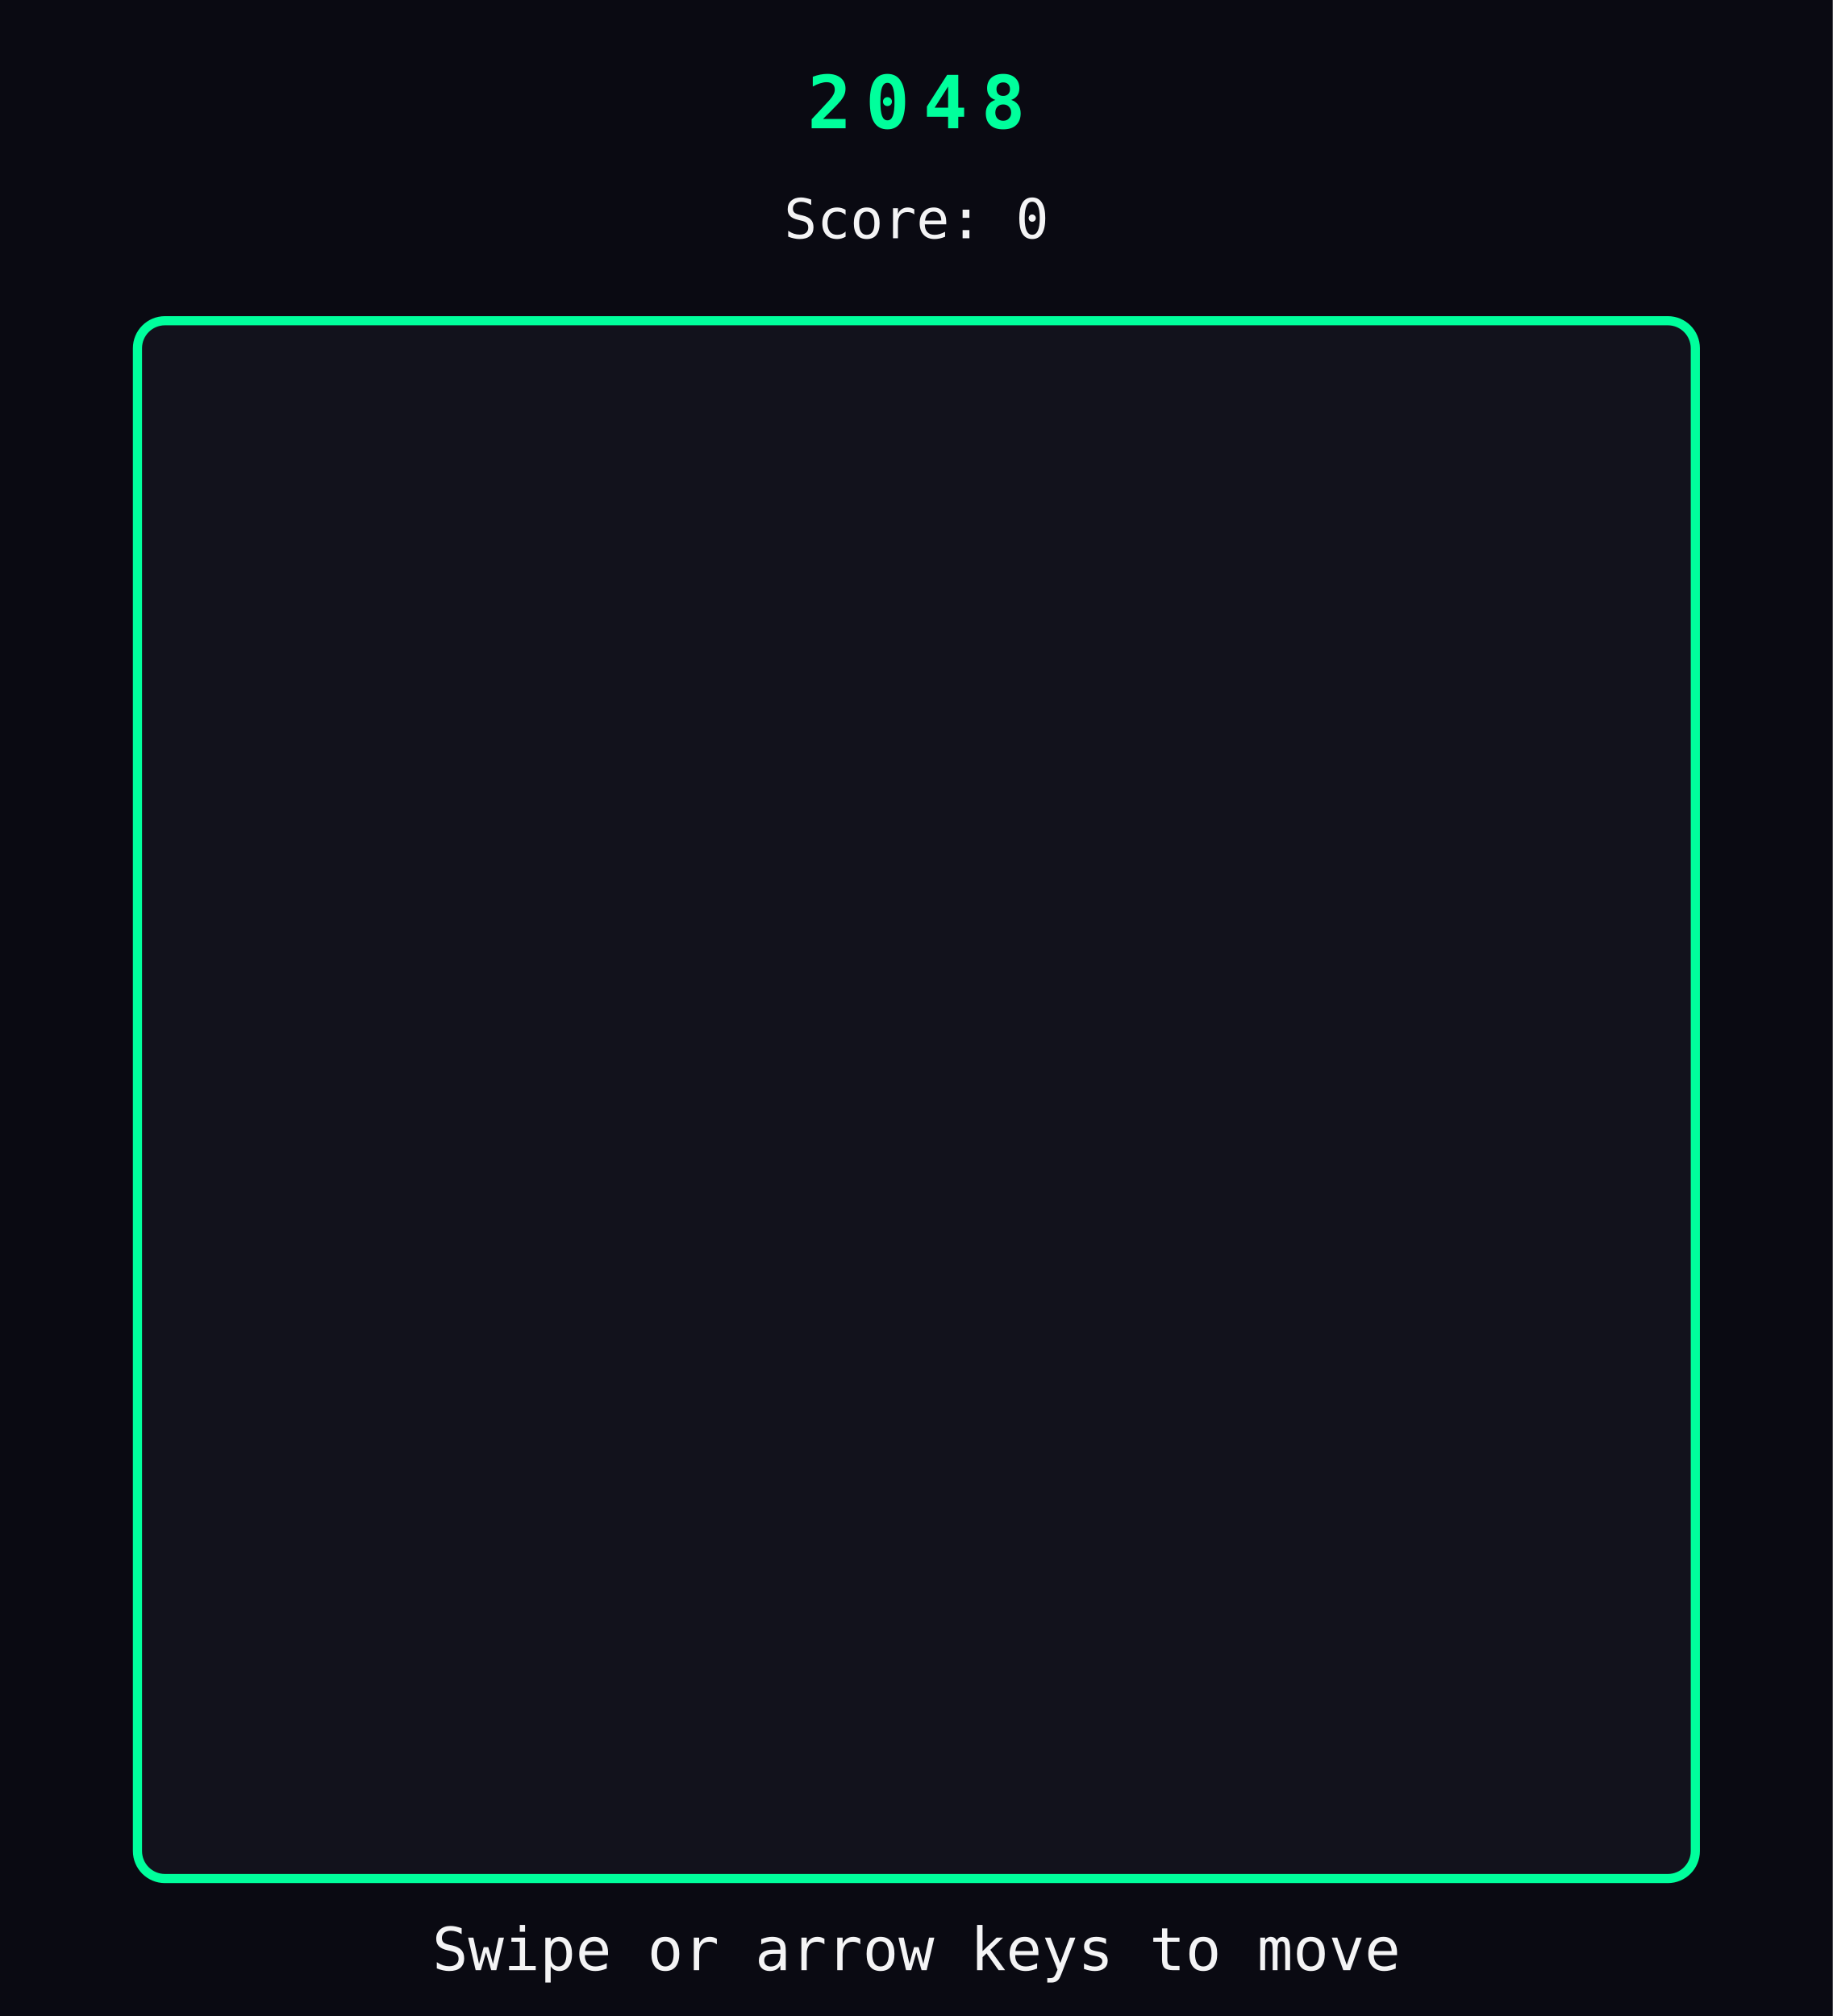
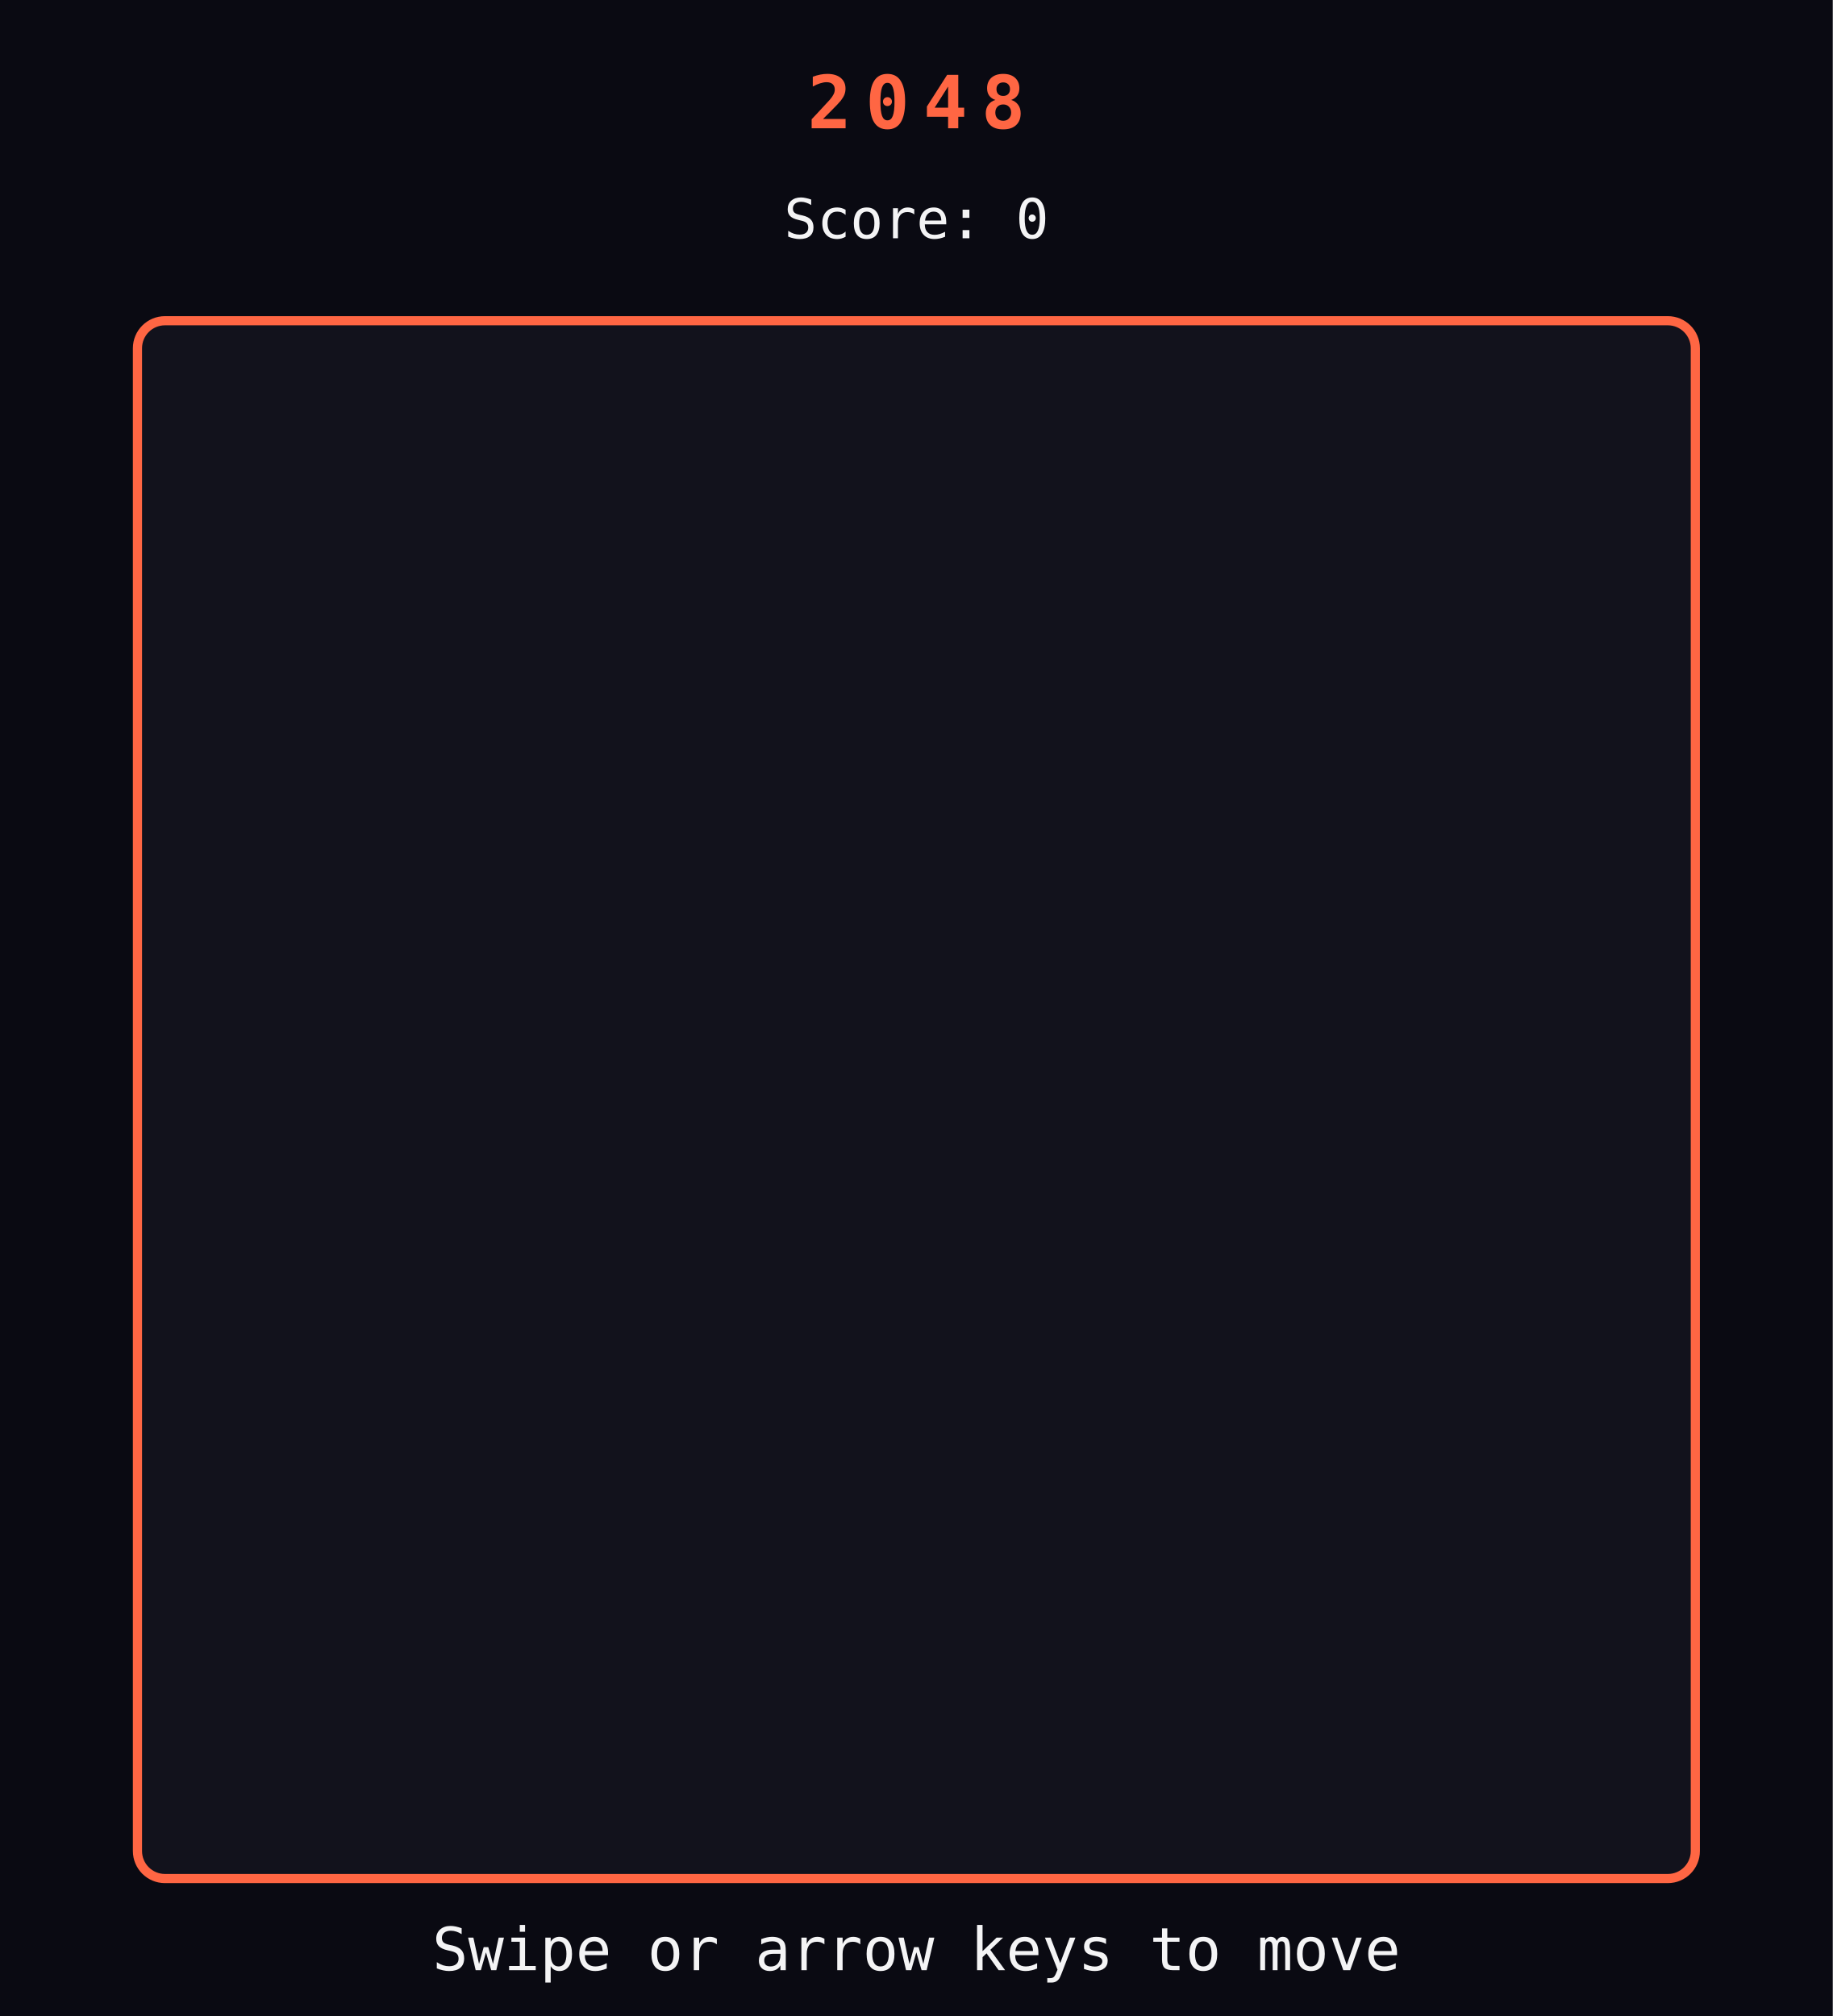
<svg xmlns="http://www.w3.org/2000/svg" width="100%" height="100%" viewBox="0 0 400 440" preserveAspectRatio="xMidYMid meet" style="background:#0a0a12;touch-action:none" font-family="'Fira Code','SF Mono',Menlo,monospace">
  <rect width="400" height="440" fill="#0a0a12" />
-   <text x="200" y="28" text-anchor="middle" fill="#00ff9c" font-size="16" font-weight="bold" letter-spacing="3">2048</text>
+   <text x="200" y="28" text-anchor="middle" fill="#ff6643" font-size="16" font-weight="bold" letter-spacing="3">2048</text>
  <text id="score" x="200" y="52" text-anchor="middle" fill="#f4f4f5" font-size="12">Score: 0</text>
  <g id="board" transform="translate(30,70)">
-     <rect width="340" height="340" fill="#12121c" stroke="#00ff9c" stroke-width="2" rx="6" />
+     <rect width="340" height="340" fill="#12121c" stroke="#ff6643" stroke-width="2" rx="6" />
    <g id="tiles" />
  </g>
  <text id="overlay" x="200" y="430" text-anchor="middle" fill="#f4f4f5" font-size="13">Swipe or arrow keys to move</text>
</svg>
